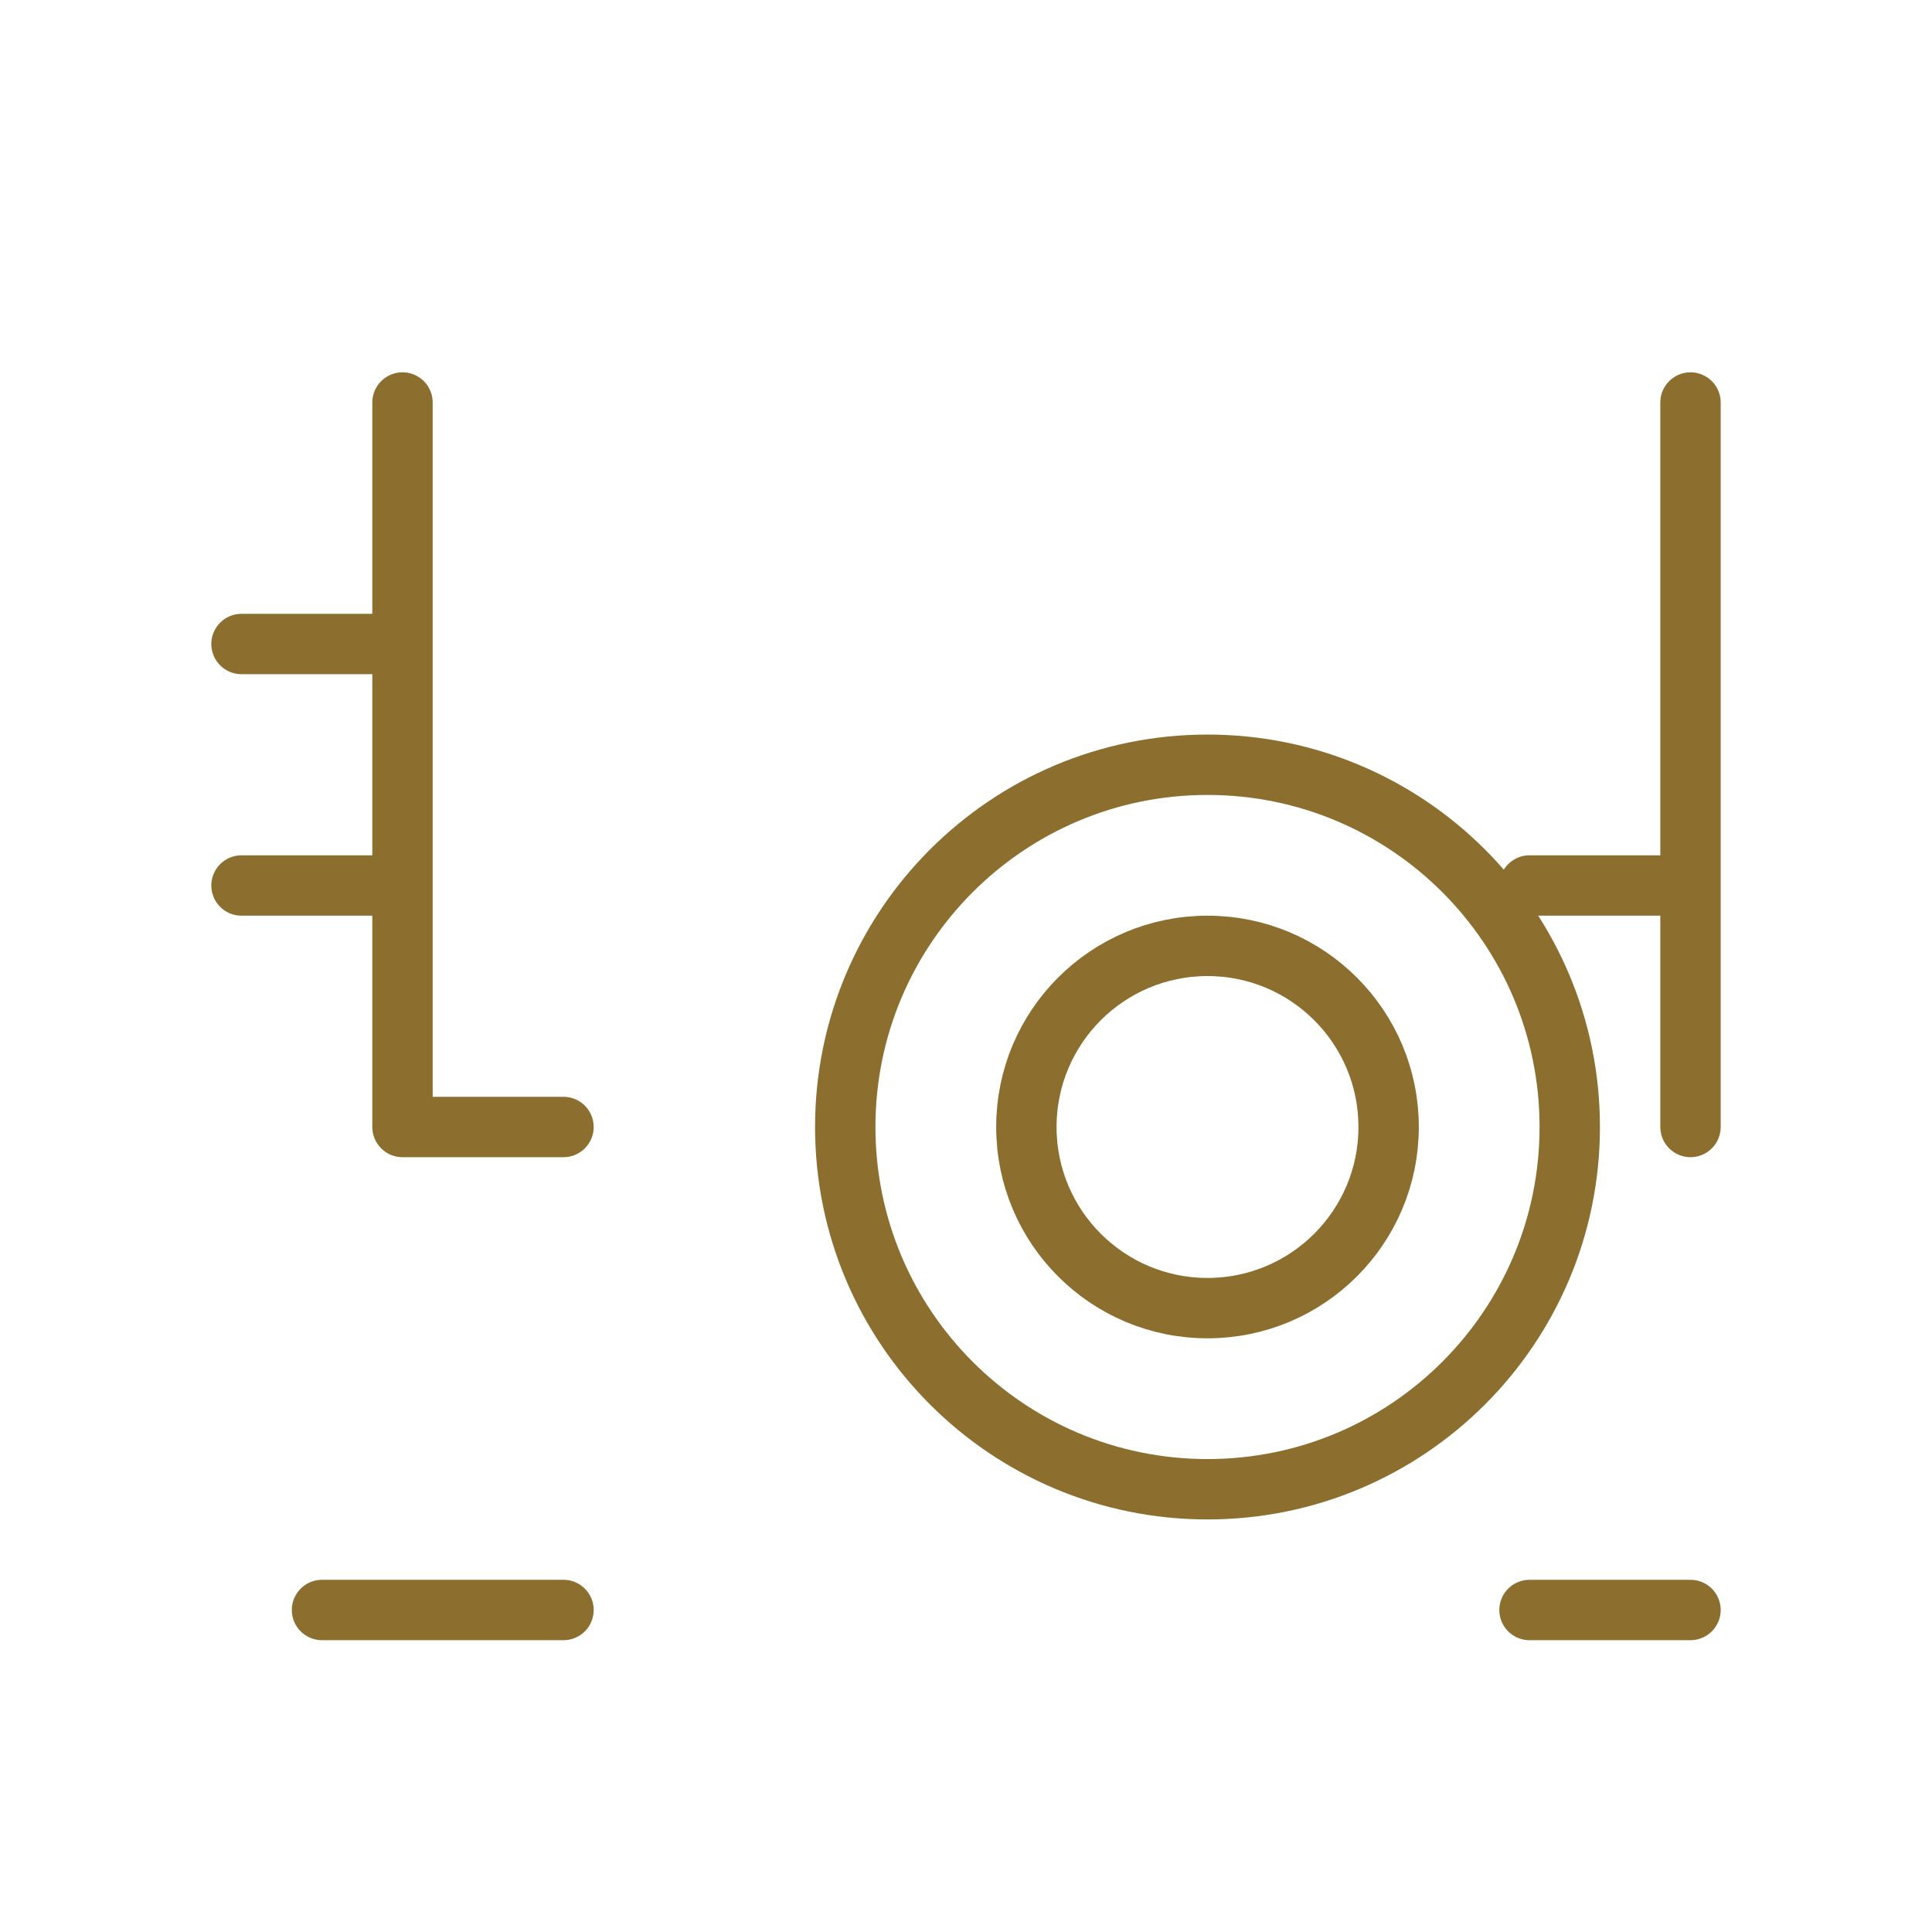
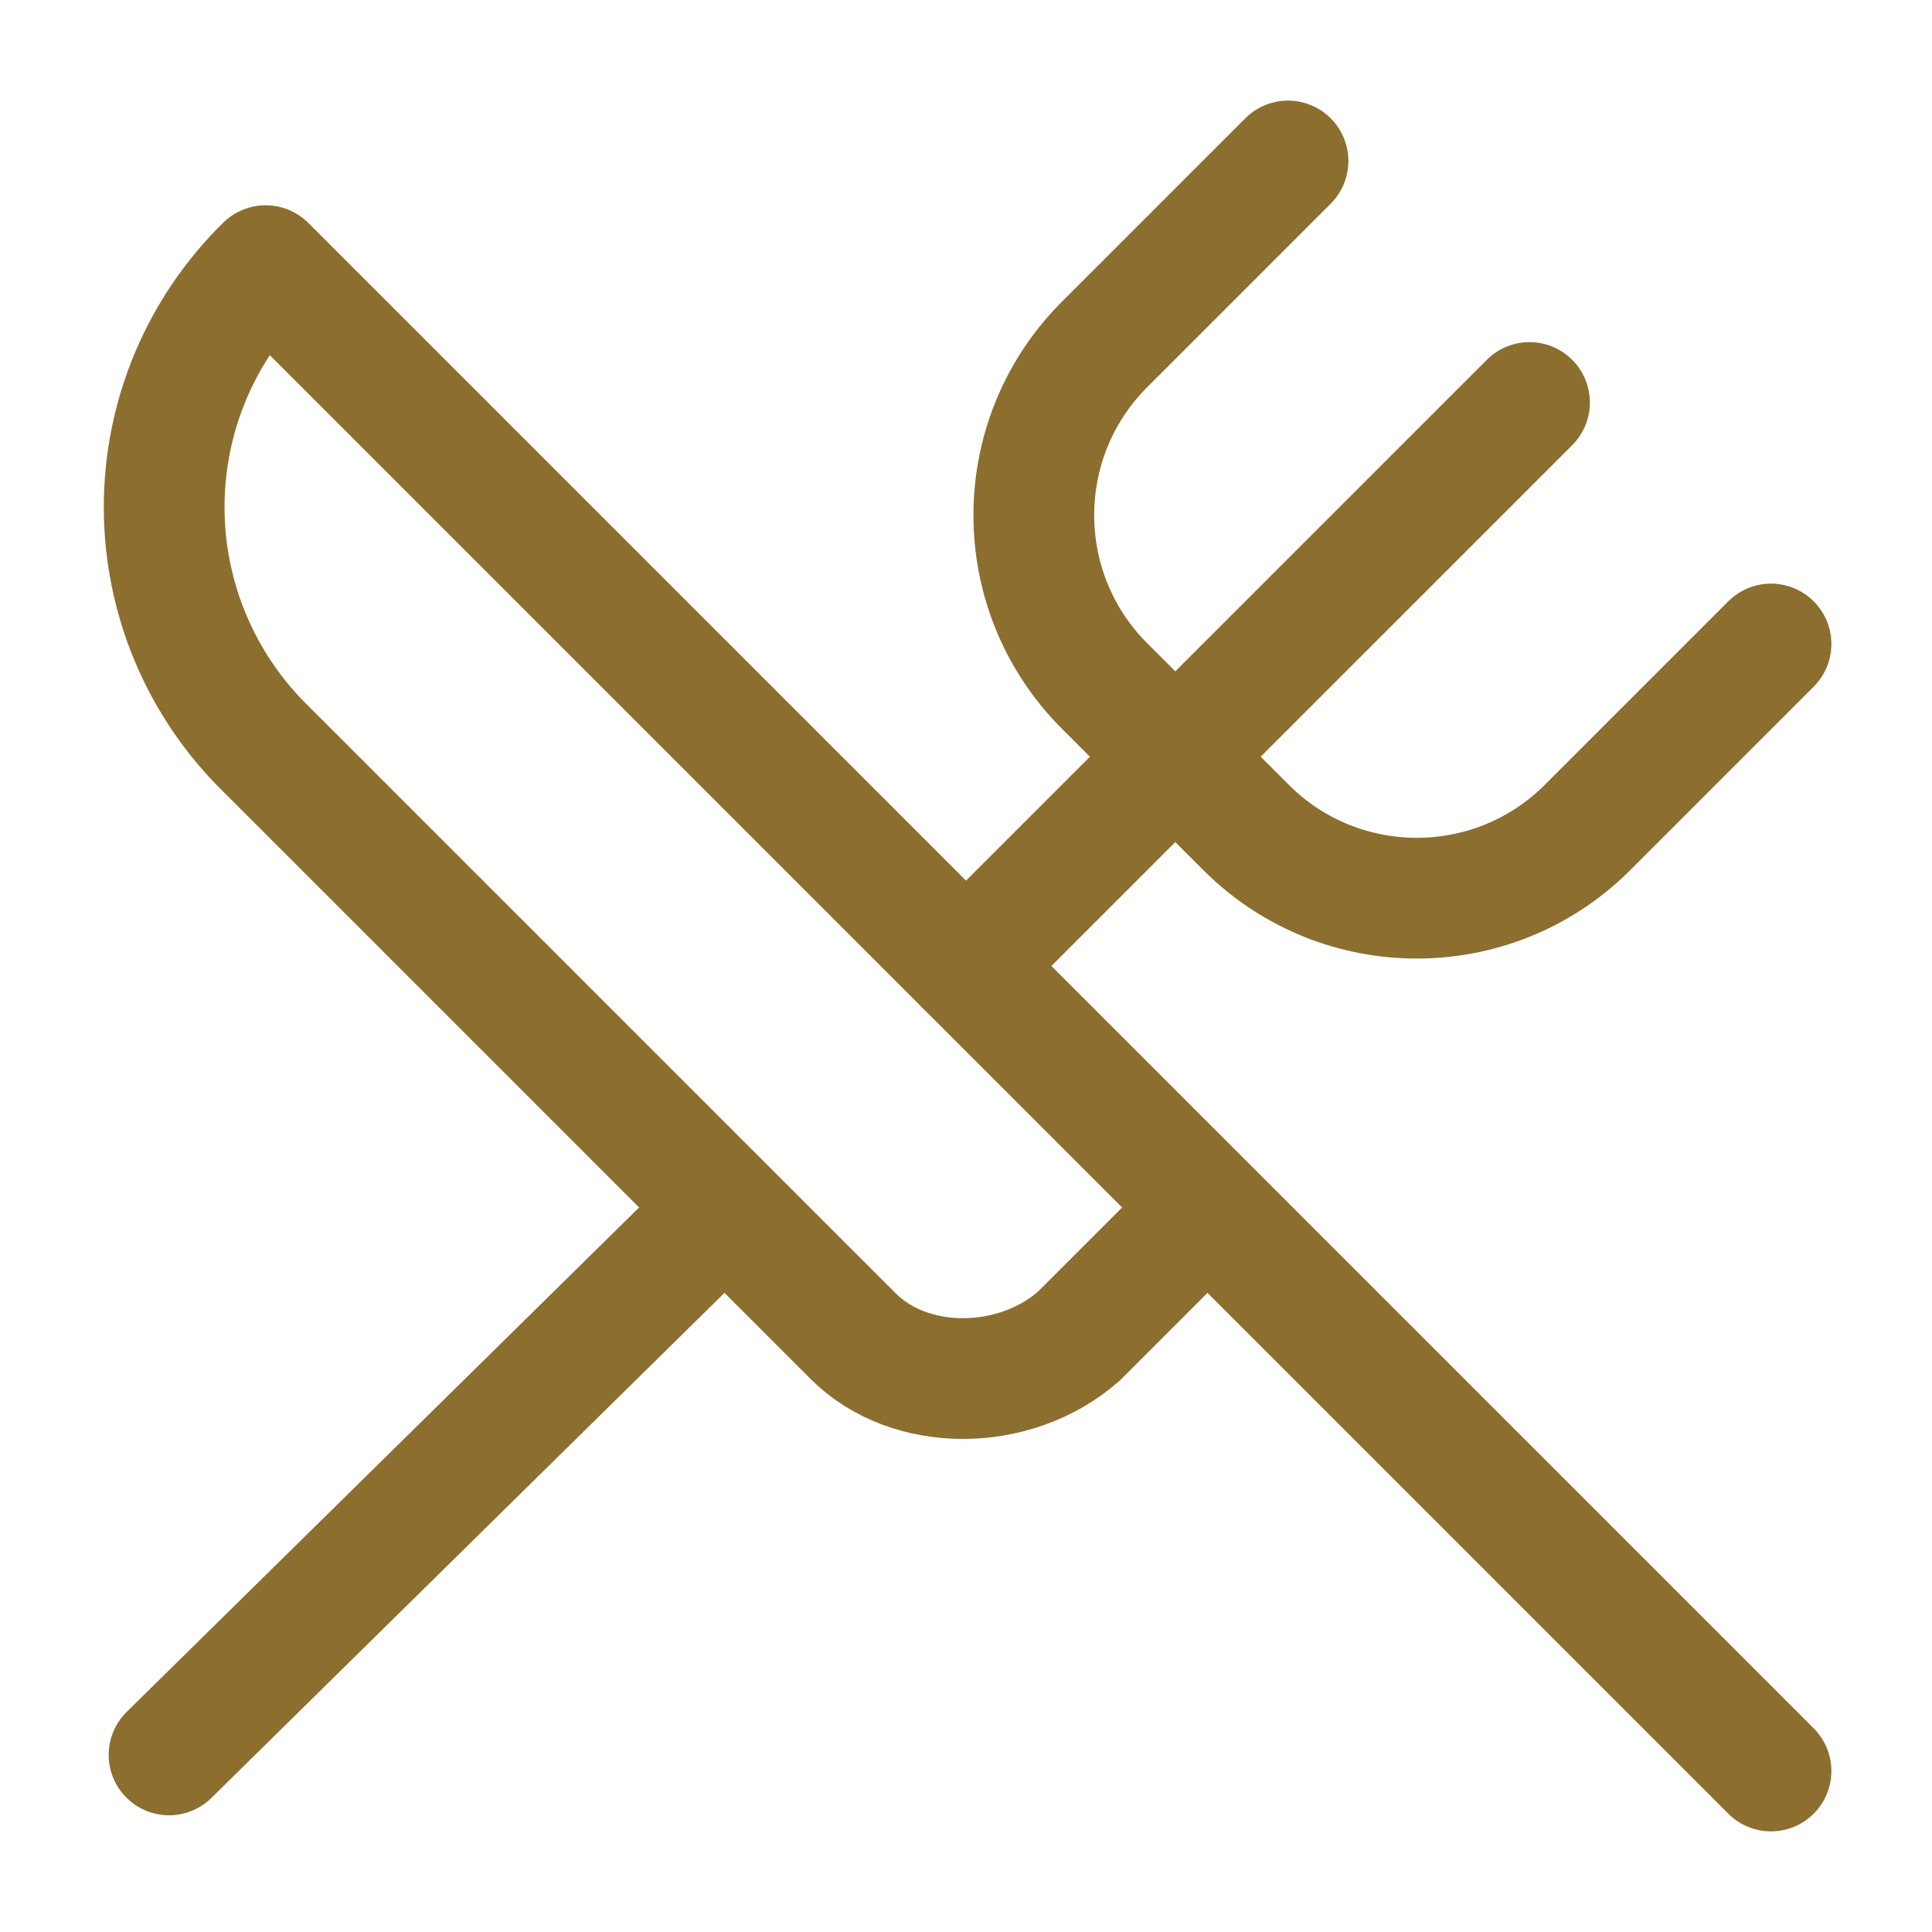
- <svg xmlns="http://www.w3.org/2000/svg" viewBox="0 0 48 48" fill="none" stroke="#8C6E2F" stroke-width="1.5" stroke-linecap="round" stroke-linejoin="round">
-   <circle cx="30" cy="28" r="9" />
-   <circle cx="30" cy="28" r="4.5" />
-   <path d="M10 10v18M10 16H6m4 6H6M10 28h4M8 40h6M42 10v18M42 22h-4M42 40h-4" />
+ <svg xmlns="http://www.w3.org/2000/svg" class="lucide lucide-utensils-crossed" width="48" height="48" viewBox="0 0 24 24" fill="none" stroke="#8C6E2F" stroke-width="1.5" stroke-linecap="round" stroke-linejoin="round">
+   <path d="m16 2-2.3 2.3a3 3 0 0 0 0 4.2l1.8 1.8a3 3 0 0 0 4.2 0L22 8" />
+   <path d="M15 15 3.3 3.3a4.2 4.2 0 0 0 0 6l7.3 7.3c.7.7 2 .7 2.8 0L15 15Zm0 0 7 7" />
+   <path d="m2.1 21.8 6.4-6.3" />
+   <path d="m19 5-7 7" />
</svg>
